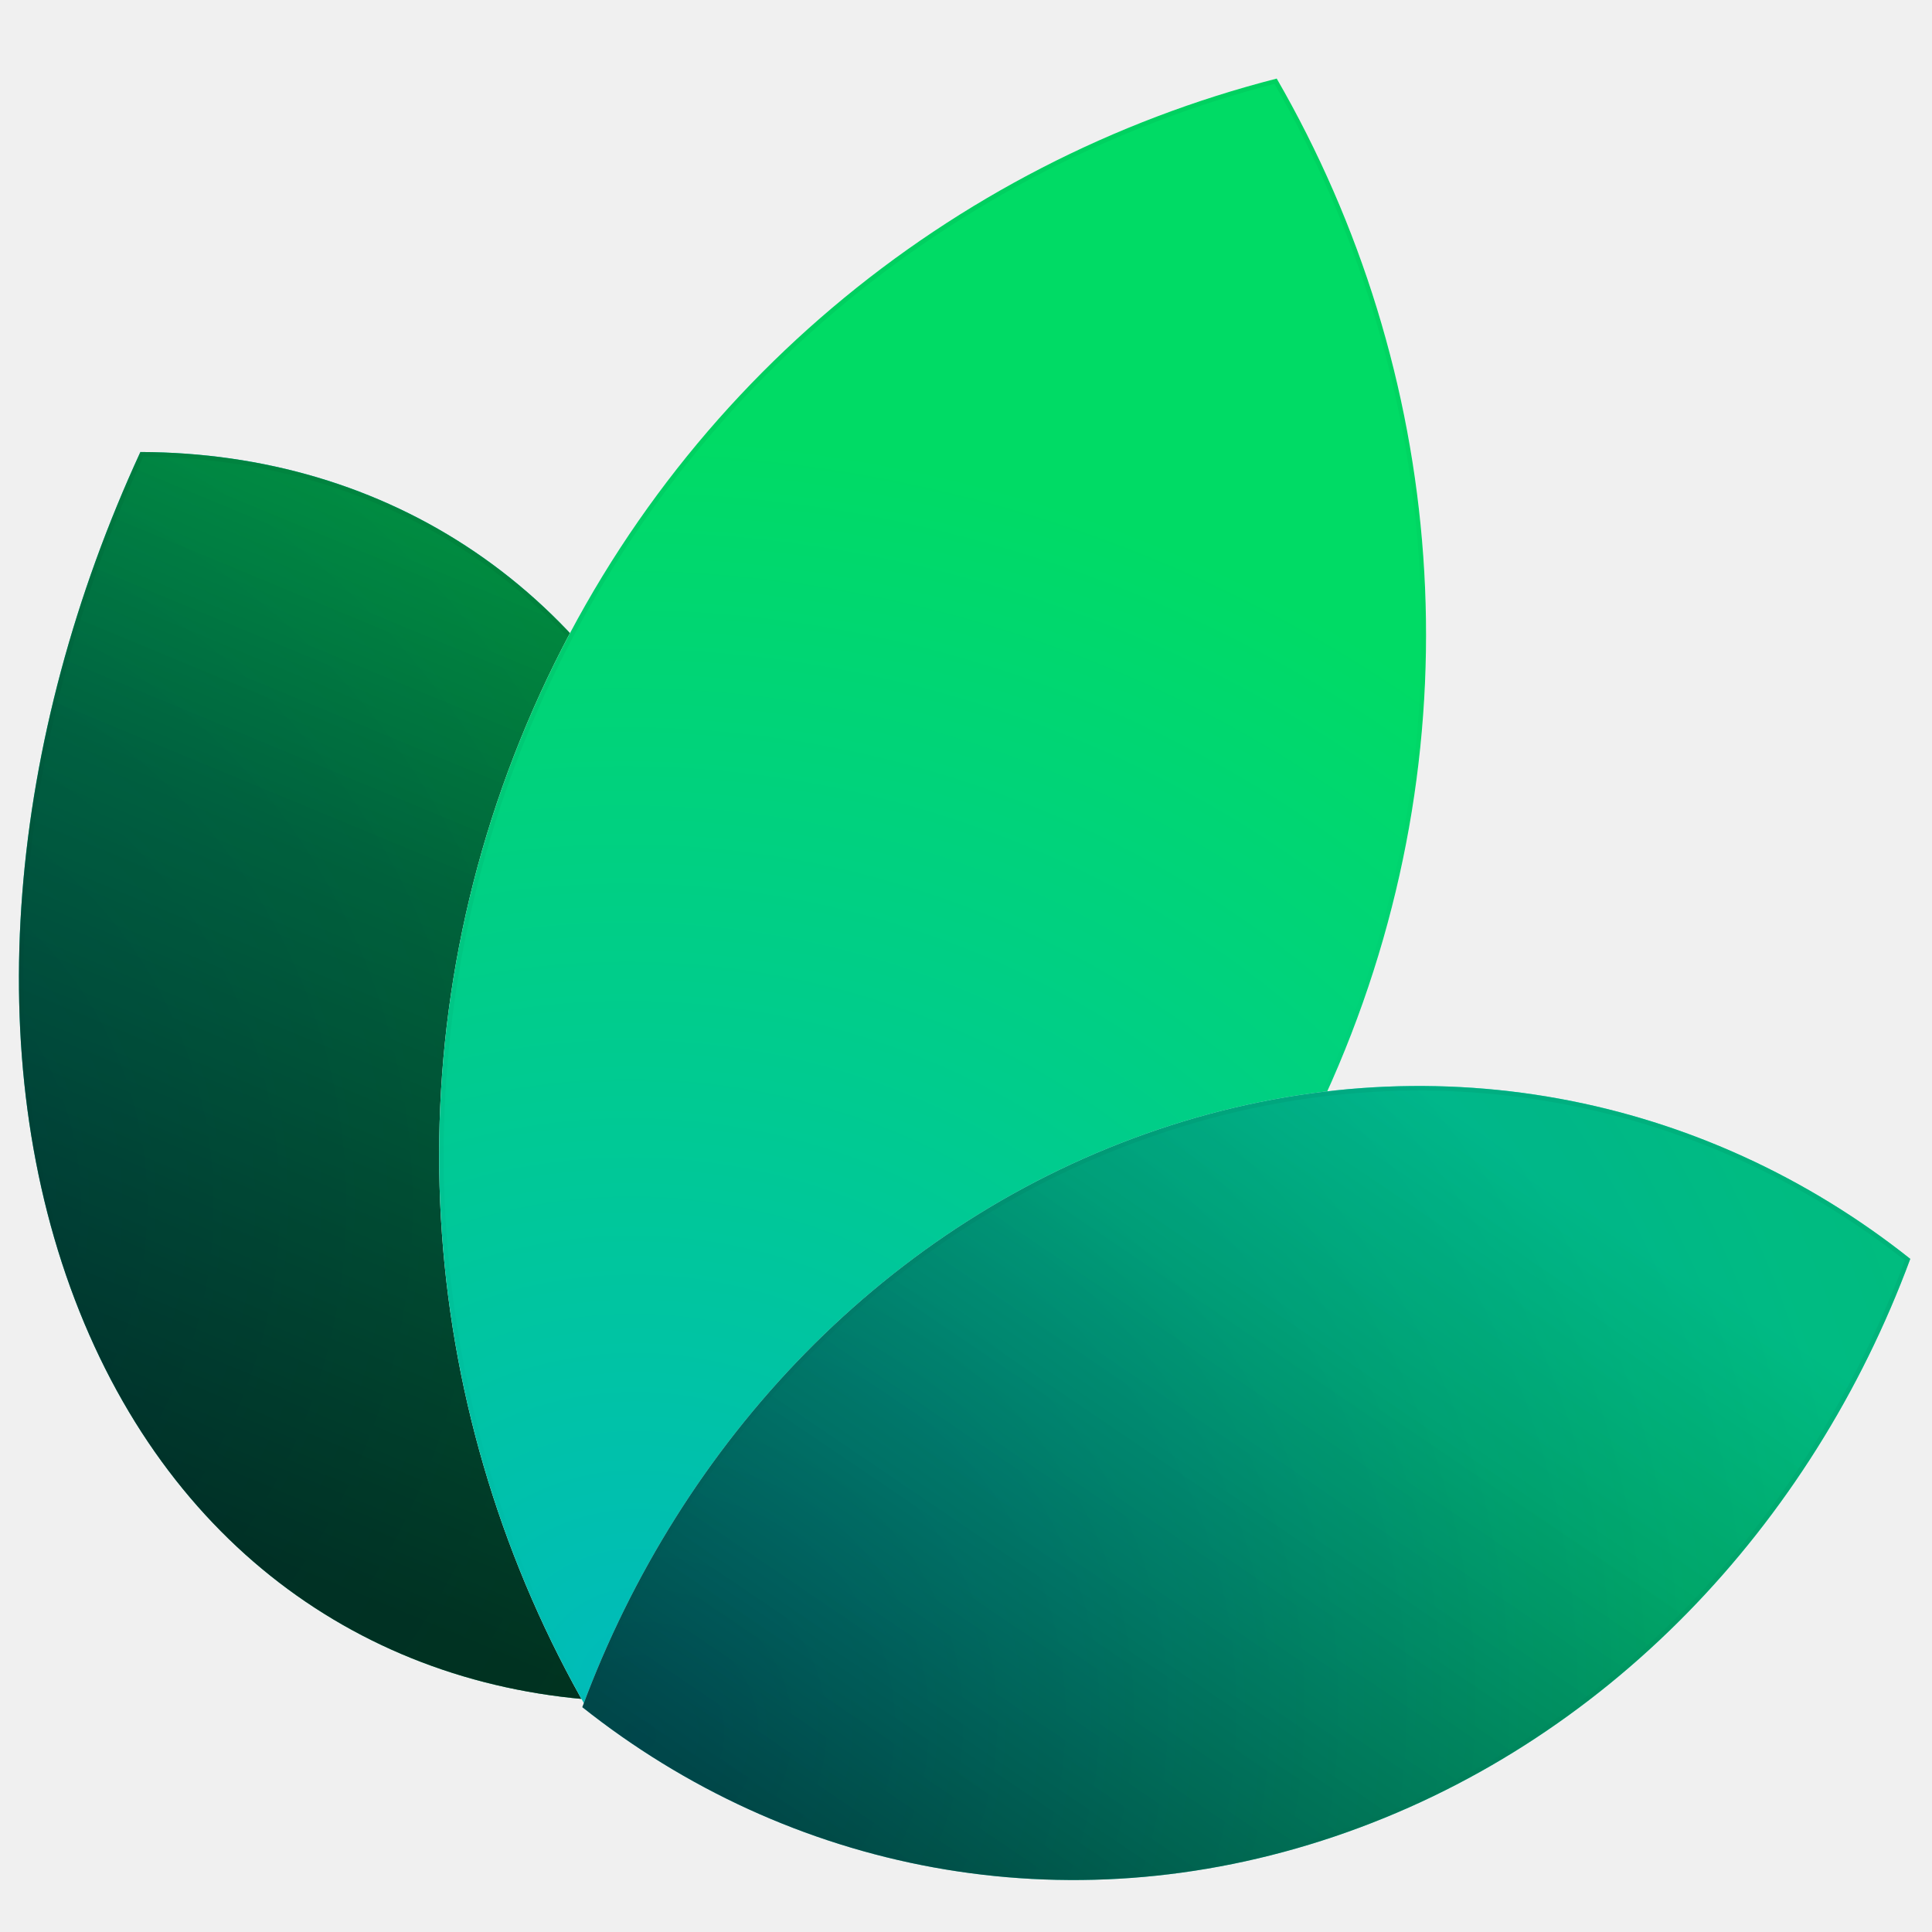
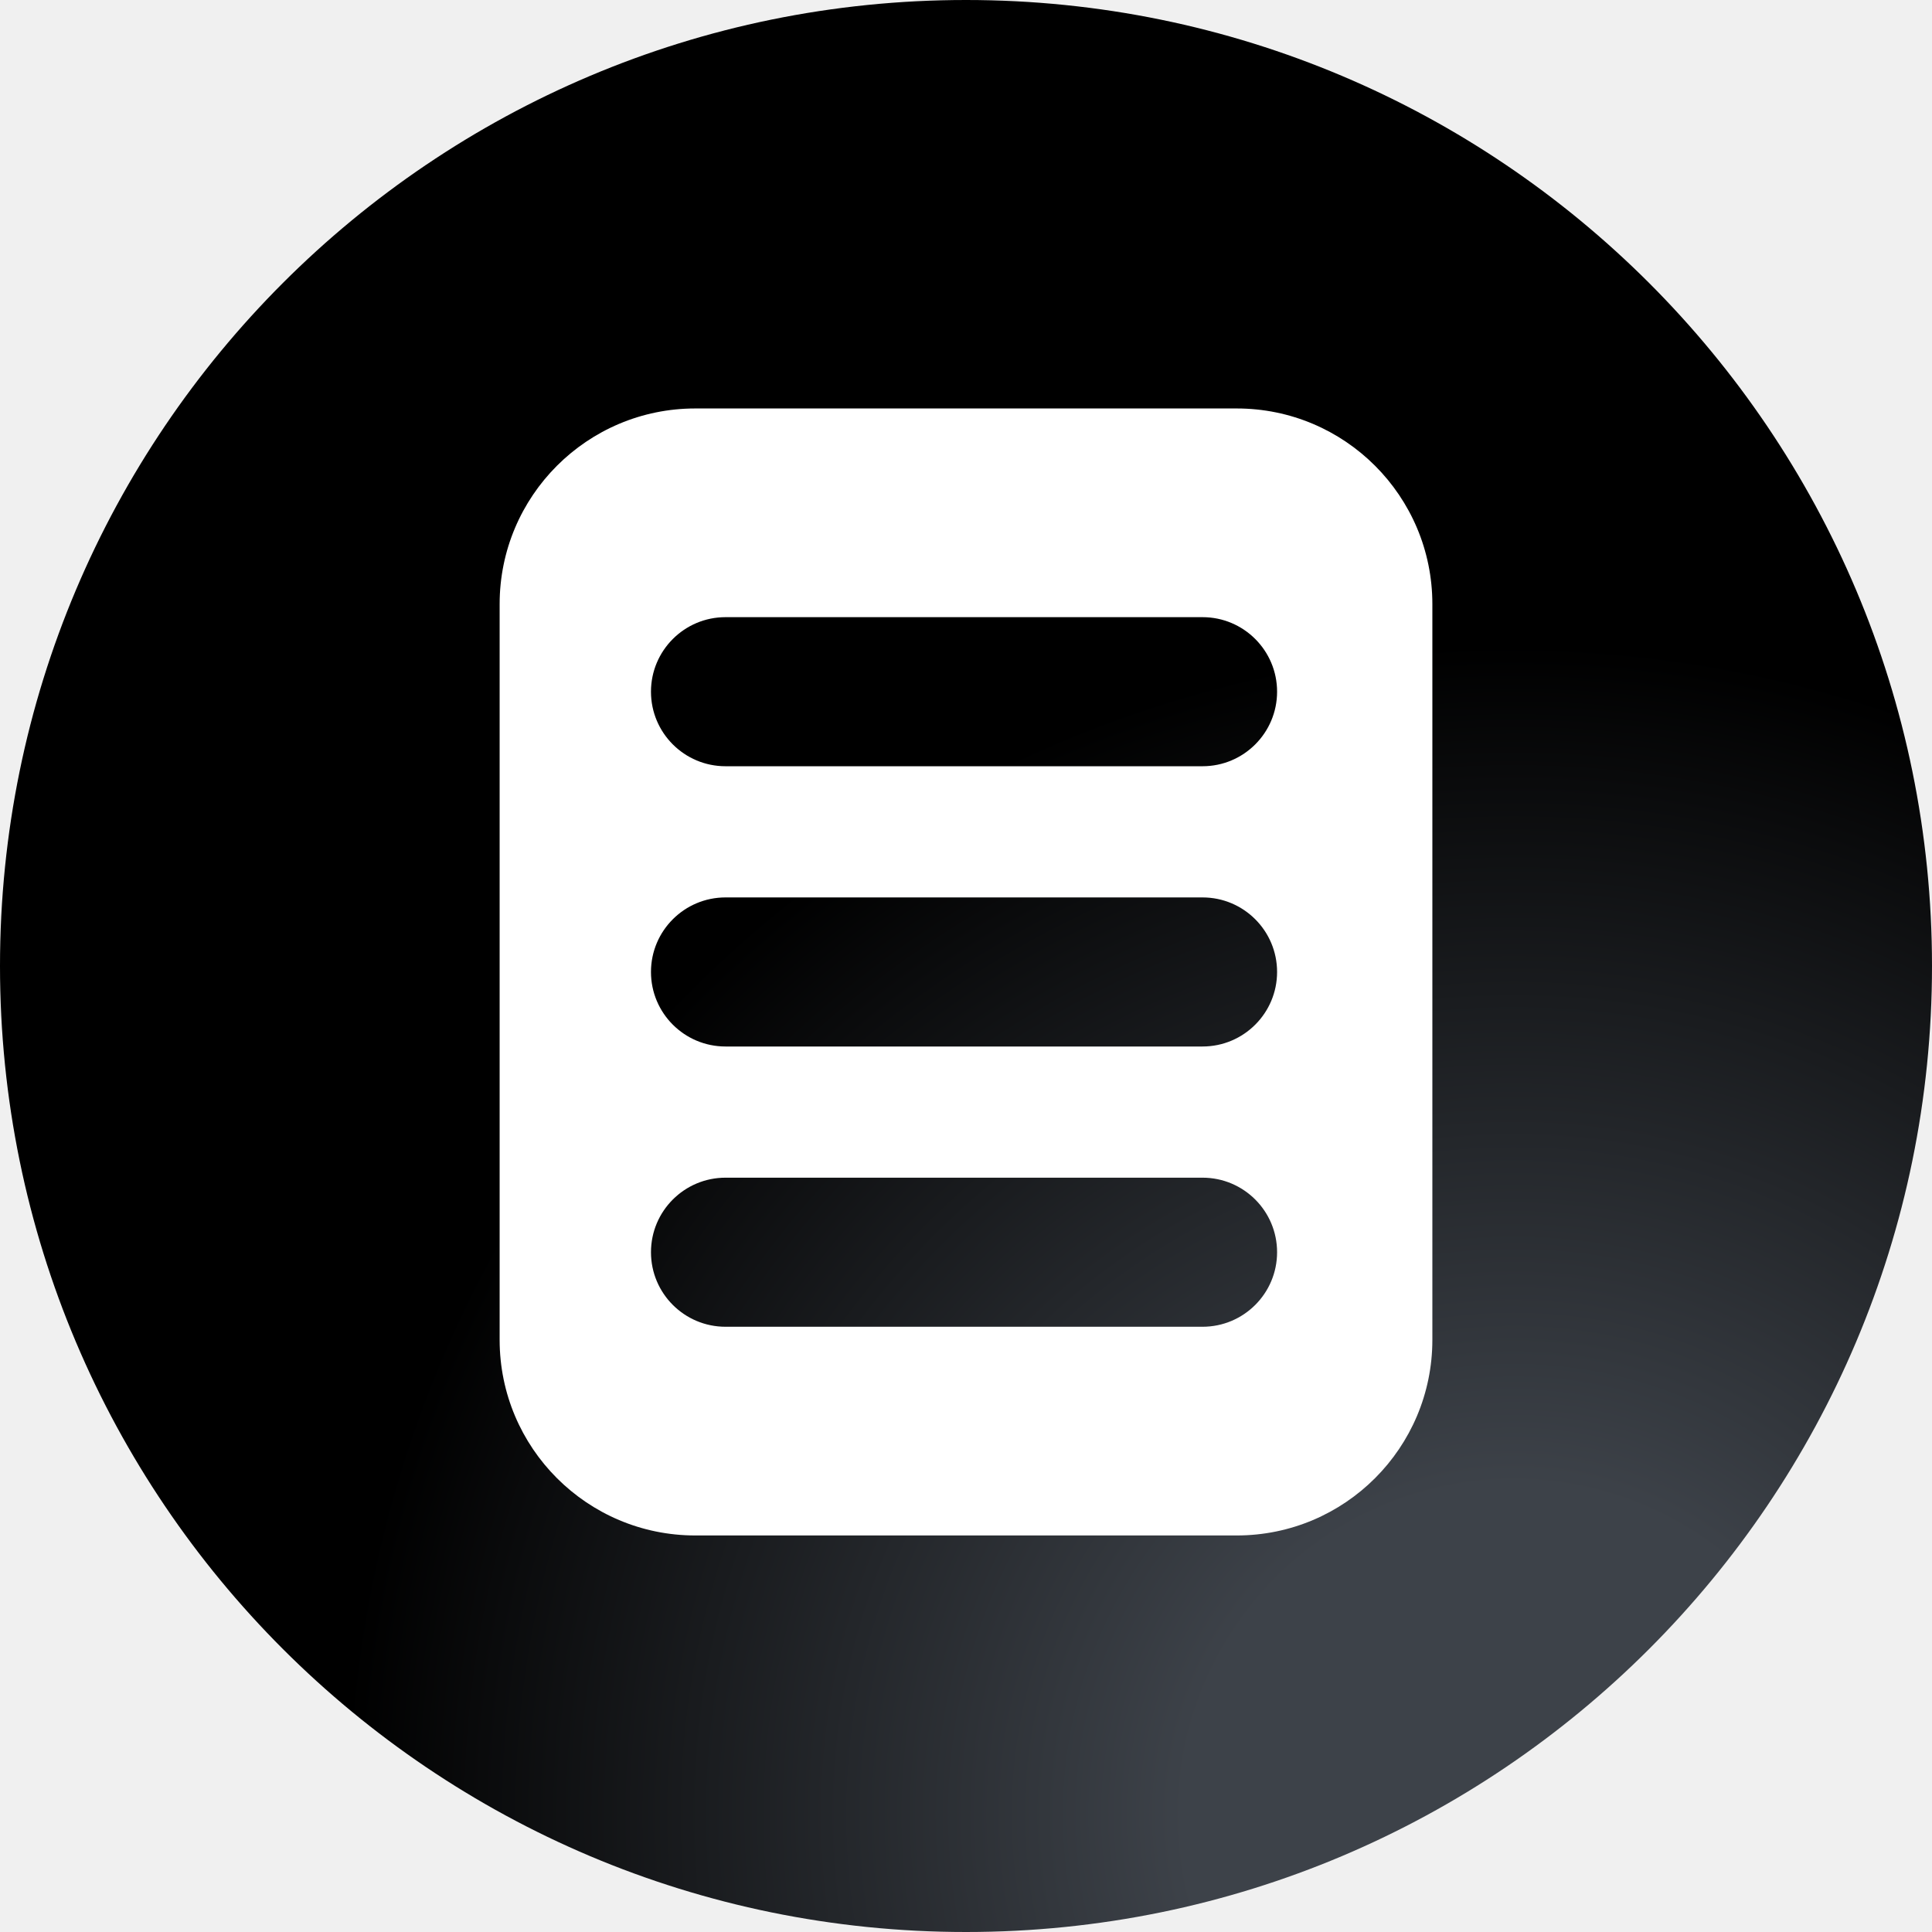
- <svg xmlns="http://www.w3.org/2000/svg" width="24" height="24" viewBox="0 0 24 24" fill="none">
-   <path d="M7.953 21.139C4.896 21.13 2.255 19.458 0.987 16.29C-0.28 13.121 0.109 9.163 1.744 5.615C4.801 5.624 7.442 7.296 8.71 10.465C9.977 13.633 9.588 17.591 7.953 21.139Z" fill="white" />
-   <path d="M7.953 21.139C4.896 21.13 2.255 19.458 0.987 16.29C-0.28 13.121 0.109 9.163 1.744 5.615C4.801 5.624 7.442 7.296 8.71 10.465C9.977 13.633 9.588 17.591 7.953 21.139Z" fill="url(#paint0_radial_101_2703)" />
-   <path d="M7.953 21.139C4.896 21.13 2.255 19.458 0.987 16.29C-0.28 13.121 0.109 9.163 1.744 5.615C4.801 5.624 7.442 7.296 8.71 10.465C9.977 13.633 9.588 17.591 7.953 21.139Z" fill="black" fill-opacity="0.5" style="mix-blend-mode:hard-light" />
-   <path d="M7.953 21.139C4.896 21.13 2.255 19.458 0.987 16.29C-0.28 13.121 0.109 9.163 1.744 5.615C4.801 5.624 7.442 7.296 8.71 10.465C9.977 13.633 9.588 17.591 7.953 21.139Z" fill="url(#paint1_linear_101_2703)" fill-opacity="0.5" style="mix-blend-mode:hard-light" />
-   <path d="M8.684 10.476C9.945 13.63 9.561 17.572 7.935 21.111C4.897 21.096 2.274 19.431 1.013 16.279C-0.248 13.124 0.136 9.182 1.762 5.643C4.8 5.659 7.423 7.324 8.684 10.476Z" stroke="url(#paint2_linear_101_2703)" stroke-opacity="0.05" stroke-width="0.056" />
-   <path d="M7.31 21.257C11.354 20.221 14.884 17.375 16.628 13.236C18.373 9.097 17.945 4.587 15.86 0.976C11.816 2.012 8.287 4.858 6.542 8.998C4.797 13.137 5.225 17.646 7.31 21.257Z" fill="white" />
-   <path d="M7.31 21.257C11.354 20.221 14.884 17.375 16.628 13.236C18.373 9.097 17.945 4.587 15.86 0.976C11.816 2.012 8.287 4.858 6.542 8.998C4.797 13.137 5.225 17.646 7.31 21.257Z" fill="url(#paint3_radial_101_2703)" />
-   <path d="M16.603 13.225C14.864 17.349 11.351 20.187 7.324 21.225C5.253 17.624 4.829 13.132 6.568 9.009C8.306 4.885 11.819 2.047 15.846 1.009C17.918 4.61 18.341 9.101 16.603 13.225Z" stroke="url(#paint4_linear_101_2703)" stroke-opacity="0.05" stroke-width="0.056" />
-   <path d="M7.234 21.207C9.789 23.237 13.21 23.951 16.577 22.814C19.944 21.677 22.506 18.945 23.73 15.638C21.175 13.608 17.754 12.894 14.387 14.031C11.02 15.168 8.458 17.901 7.234 21.207Z" fill="white" />
-   <path d="M7.234 21.207C9.789 23.237 13.21 23.951 16.577 22.814C19.944 21.677 22.506 18.945 23.73 15.638C21.175 13.608 17.754 12.894 14.387 14.031C11.02 15.168 8.458 17.901 7.234 21.207Z" fill="url(#paint5_radial_101_2703)" />
-   <path d="M7.234 21.207C9.789 23.237 13.21 23.951 16.577 22.814C19.944 21.677 22.506 18.945 23.73 15.638C21.175 13.608 17.754 12.894 14.387 14.031C11.02 15.168 8.458 17.901 7.234 21.207Z" fill="black" fill-opacity="0.2" style="mix-blend-mode:hard-light" />
-   <path d="M7.234 21.207C9.789 23.237 13.21 23.951 16.577 22.814C19.944 21.677 22.506 18.945 23.73 15.638C21.175 13.608 17.754 12.894 14.387 14.031C11.02 15.168 8.458 17.901 7.234 21.207Z" fill="url(#paint6_linear_101_2703)" fill-opacity="0.5" style="mix-blend-mode:hard-light" />
-   <path d="M16.568 22.787C13.218 23.918 9.814 23.212 7.267 21.198C8.492 17.907 11.044 15.189 14.396 14.058C17.747 12.927 21.15 13.633 23.697 15.648C22.472 18.938 19.92 21.656 16.568 22.787Z" stroke="url(#paint7_linear_101_2703)" stroke-opacity="0.05" stroke-width="0.056" />
+ <svg xmlns="http://www.w3.org/2000/svg" id="Camada_2" data-name="Camada 2" viewBox="0 0 324 324">
  <defs>
-     <radialGradient id="paint0_radial_101_2703" cx="0" cy="0" r="1" gradientUnits="userSpaceOnUse" gradientTransform="translate(-3.00503 15.023) rotate(-10.029) scale(17.9572 17.784)">
-       <stop stop-color="#00B0BB" />
-       <stop offset="1" stop-color="#00DB65" />
+     <style>
+       .cls-1 {
+         fill: url(#Gradiente_sem_nome_9);
+       }
+ 
+       .cls-2 {
+         fill: #fff;
+       }
+     </style>
+     <radialGradient id="Gradiente_sem_nome_9" data-name="Gradiente sem nome 9" cx="253.82" cy="304.3" fx="253.82" fy="304.3" r="276.43" gradientUnits="userSpaceOnUse">
+       <stop offset=".2" stop-color="#3d4249" />
+       <stop offset=".71" stop-color="#000" />
    </radialGradient>
-     <linearGradient id="paint1_linear_101_2703" x1="7.39" y1="4.813" x2="1.63" y2="18.689" gradientUnits="userSpaceOnUse">
-       <stop stop-color="#18E299" />
-       <stop offset="1" />
-     </linearGradient>
-     <linearGradient id="paint2_linear_101_2703" x1="7.948" y1="8.016" x2="1.761" y2="18.746" gradientUnits="userSpaceOnUse">
-       <stop />
-       <stop offset="1" stop-opacity="0" />
-     </linearGradient>
-     <radialGradient id="paint3_radial_101_2703" cx="0" cy="0" r="1" gradientUnits="userSpaceOnUse" gradientTransform="translate(8.11404 20.8822) rotate(-75.7542) scale(21.6246 23.7772)">
-       <stop stop-color="#00BBBB" />
-       <stop offset="0.713" stop-color="#00DB65" />
-     </radialGradient>
-     <linearGradient id="paint4_linear_101_2703" x1="7.602" y1="5.871" x2="15.556" y2="16.372" gradientUnits="userSpaceOnUse">
-       <stop />
-       <stop offset="1" stop-opacity="0" />
-     </linearGradient>
-     <radialGradient id="paint5_radial_101_2703" cx="0" cy="0" r="1" gradientUnits="userSpaceOnUse" gradientTransform="translate(7.84537 21.5181) rotate(-20.3525) scale(18.5603 17.32)">
-       <stop stop-color="#00B0BB" />
-       <stop offset="1" stop-color="#00DB65" />
-     </radialGradient>
-     <linearGradient id="paint6_linear_101_2703" x1="16.808" y1="13.007" x2="10.041" y2="22.994" gradientUnits="userSpaceOnUse">
-       <stop stop-color="#00B1BC" />
-       <stop offset="1" />
-     </linearGradient>
-     <linearGradient id="paint7_linear_101_2703" x1="16.808" y1="13.007" x2="14.169" y2="23.841" gradientUnits="userSpaceOnUse">
-       <stop />
-       <stop offset="1" stop-opacity="0" />
-     </linearGradient>
  </defs>
+   <g id="Camada_1-2" data-name="Camada 1">
+     <g>
+       <rect class="cls-1" x="0" y="0" width="324" height="324" rx="162" ry="162" />
+       <path class="cls-2" d="M207.4,68.5h-90.8c-18.12,0-32.81,14.69-32.81,32.81v123.38c0,18.12,14.69,32.81,32.81,32.81h90.8c18.12,0,32.81-14.69,32.81-32.81v-123.38c0-18.12-14.69-32.81-32.81-32.81ZM201.67,222.5h-80c-6.9,0-12.5-5.6-12.5-12.5s5.6-12.5,12.5-12.5h80c6.9,0,12.5,5.6,12.5,12.5s-5.6,12.5-12.5,12.5ZM201.67,175.5h-80c-6.9,0-12.5-5.6-12.5-12.5s5.6-12.5,12.5-12.5h80c6.9,0,12.5,5.6,12.5,12.5s-5.6,12.5-12.5,12.5ZM201.67,128.5h-80c-6.9,0-12.5-5.6-12.5-12.5s5.6-12.5,12.5-12.5h80c6.9,0,12.5,5.6,12.5,12.5s-5.6,12.5-12.5,12.5Z" />
+     </g>
+   </g>
</svg>
